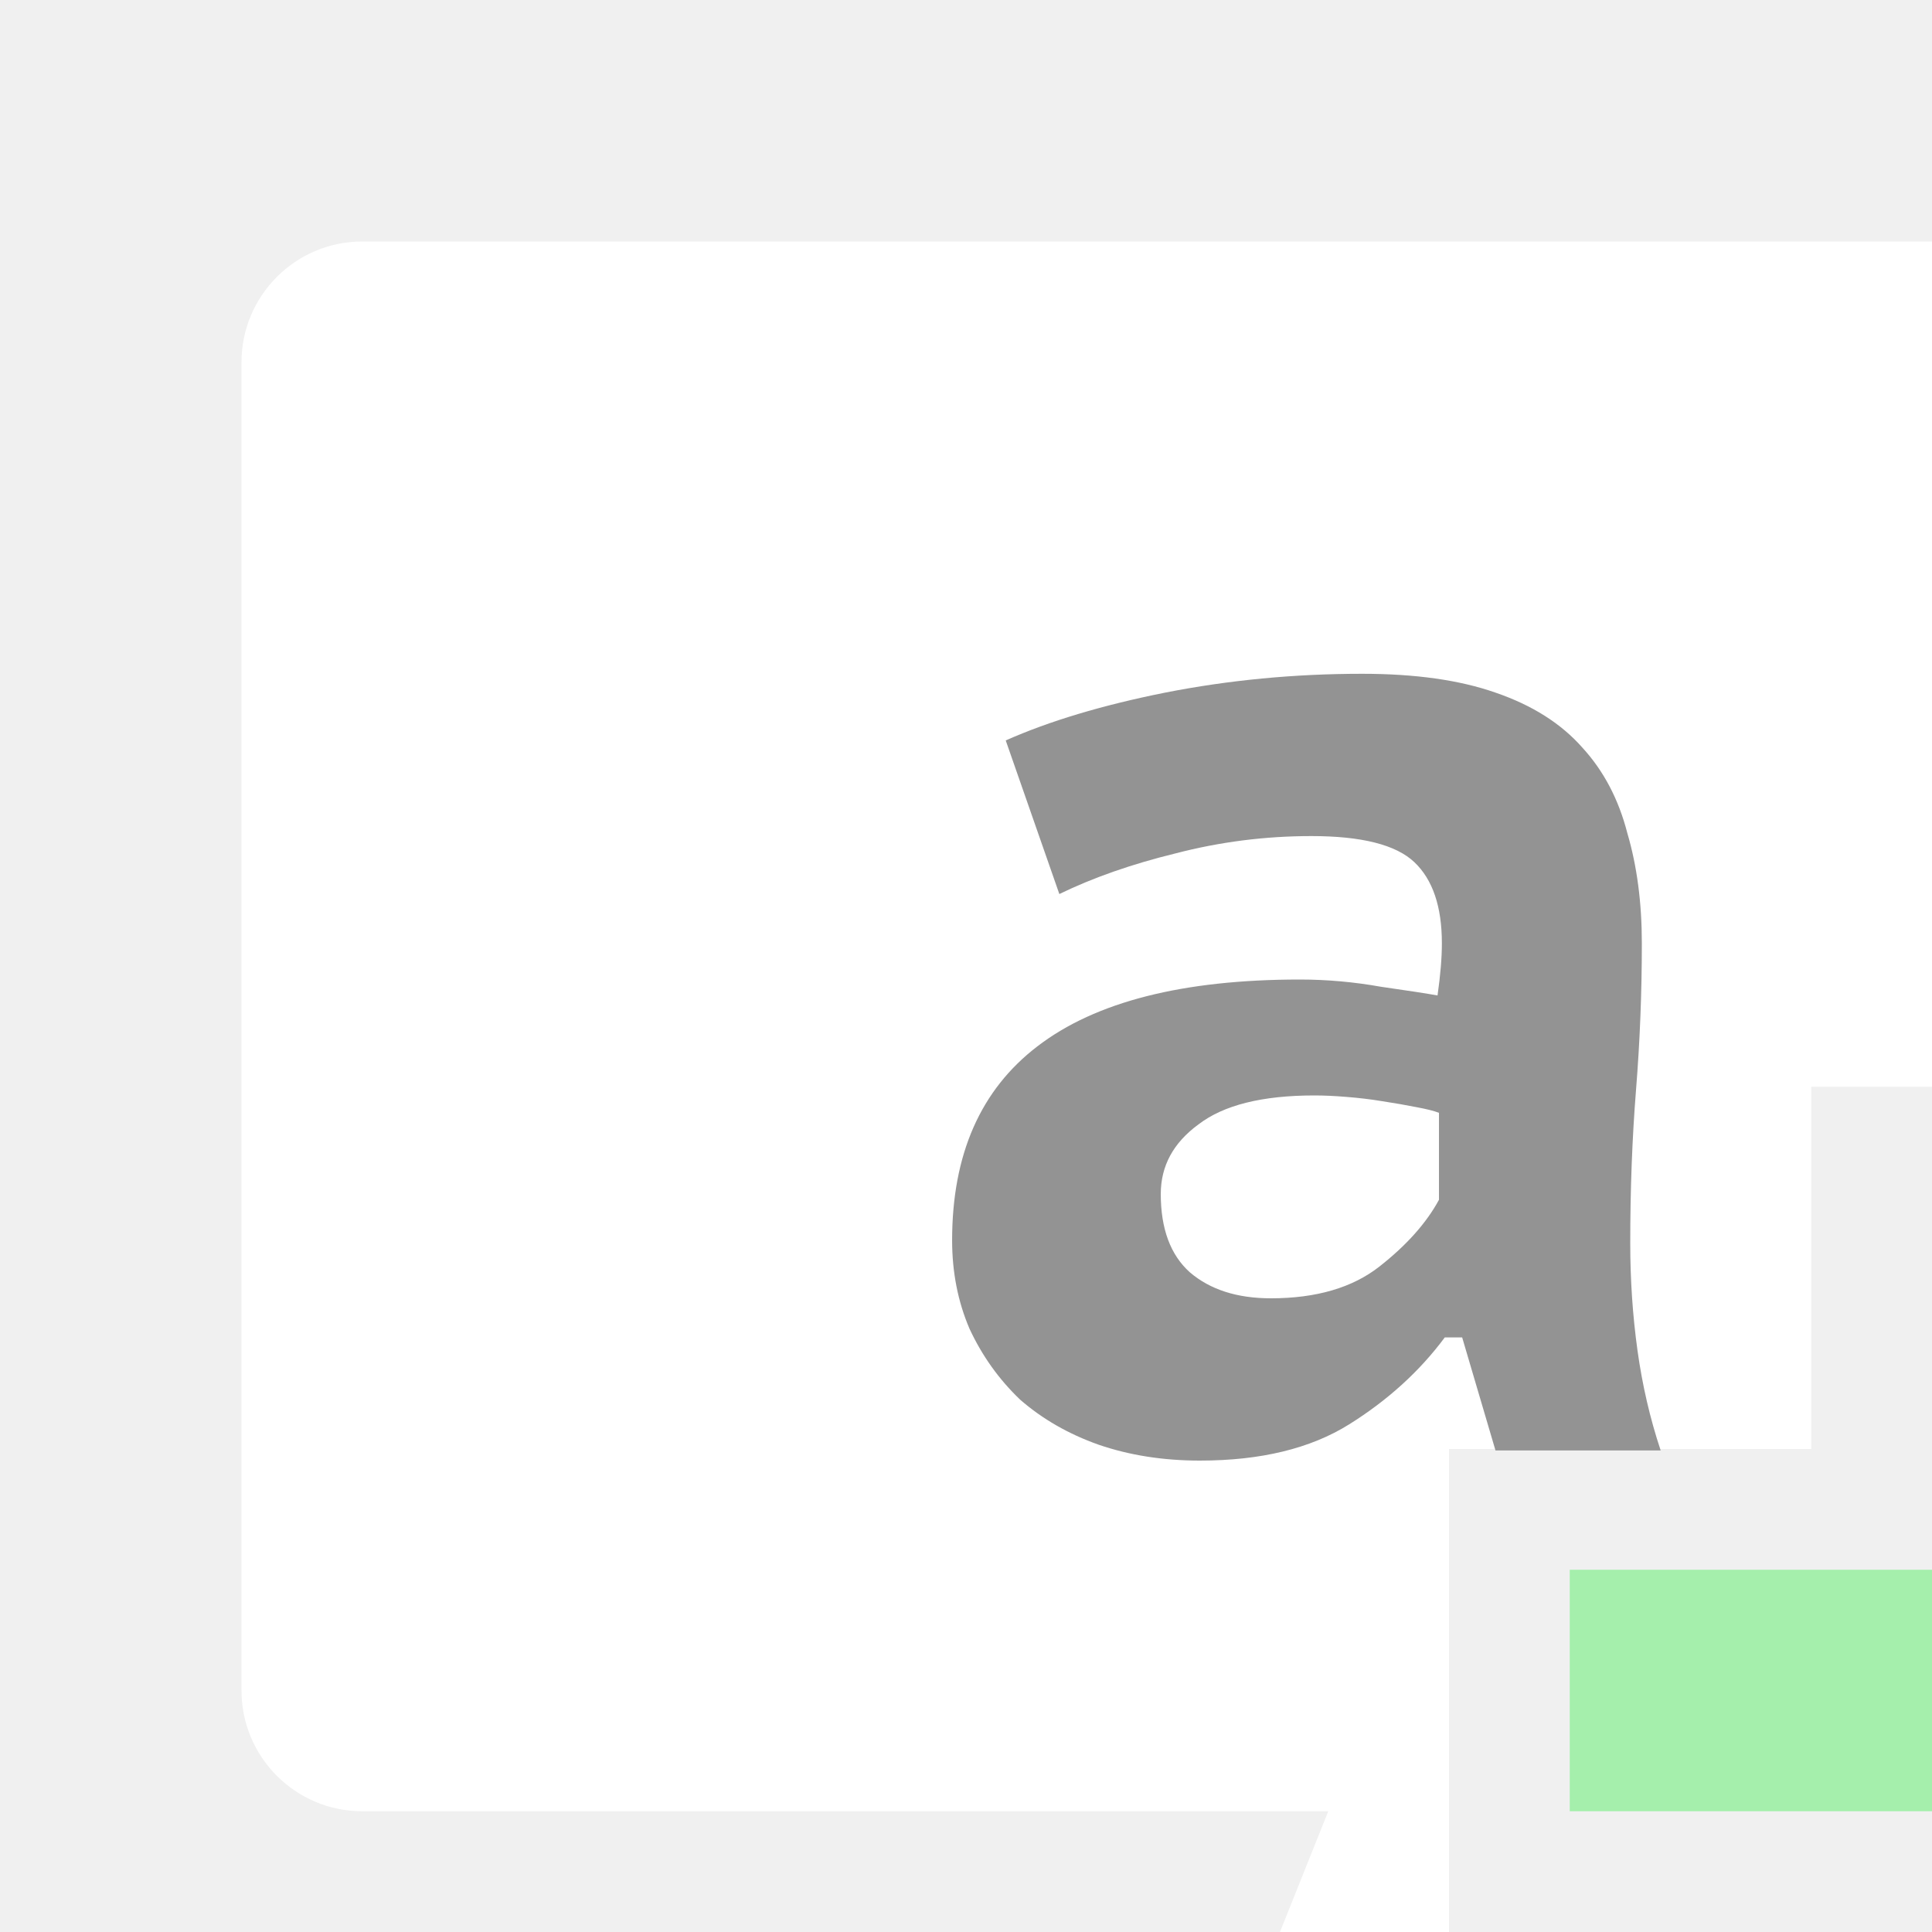
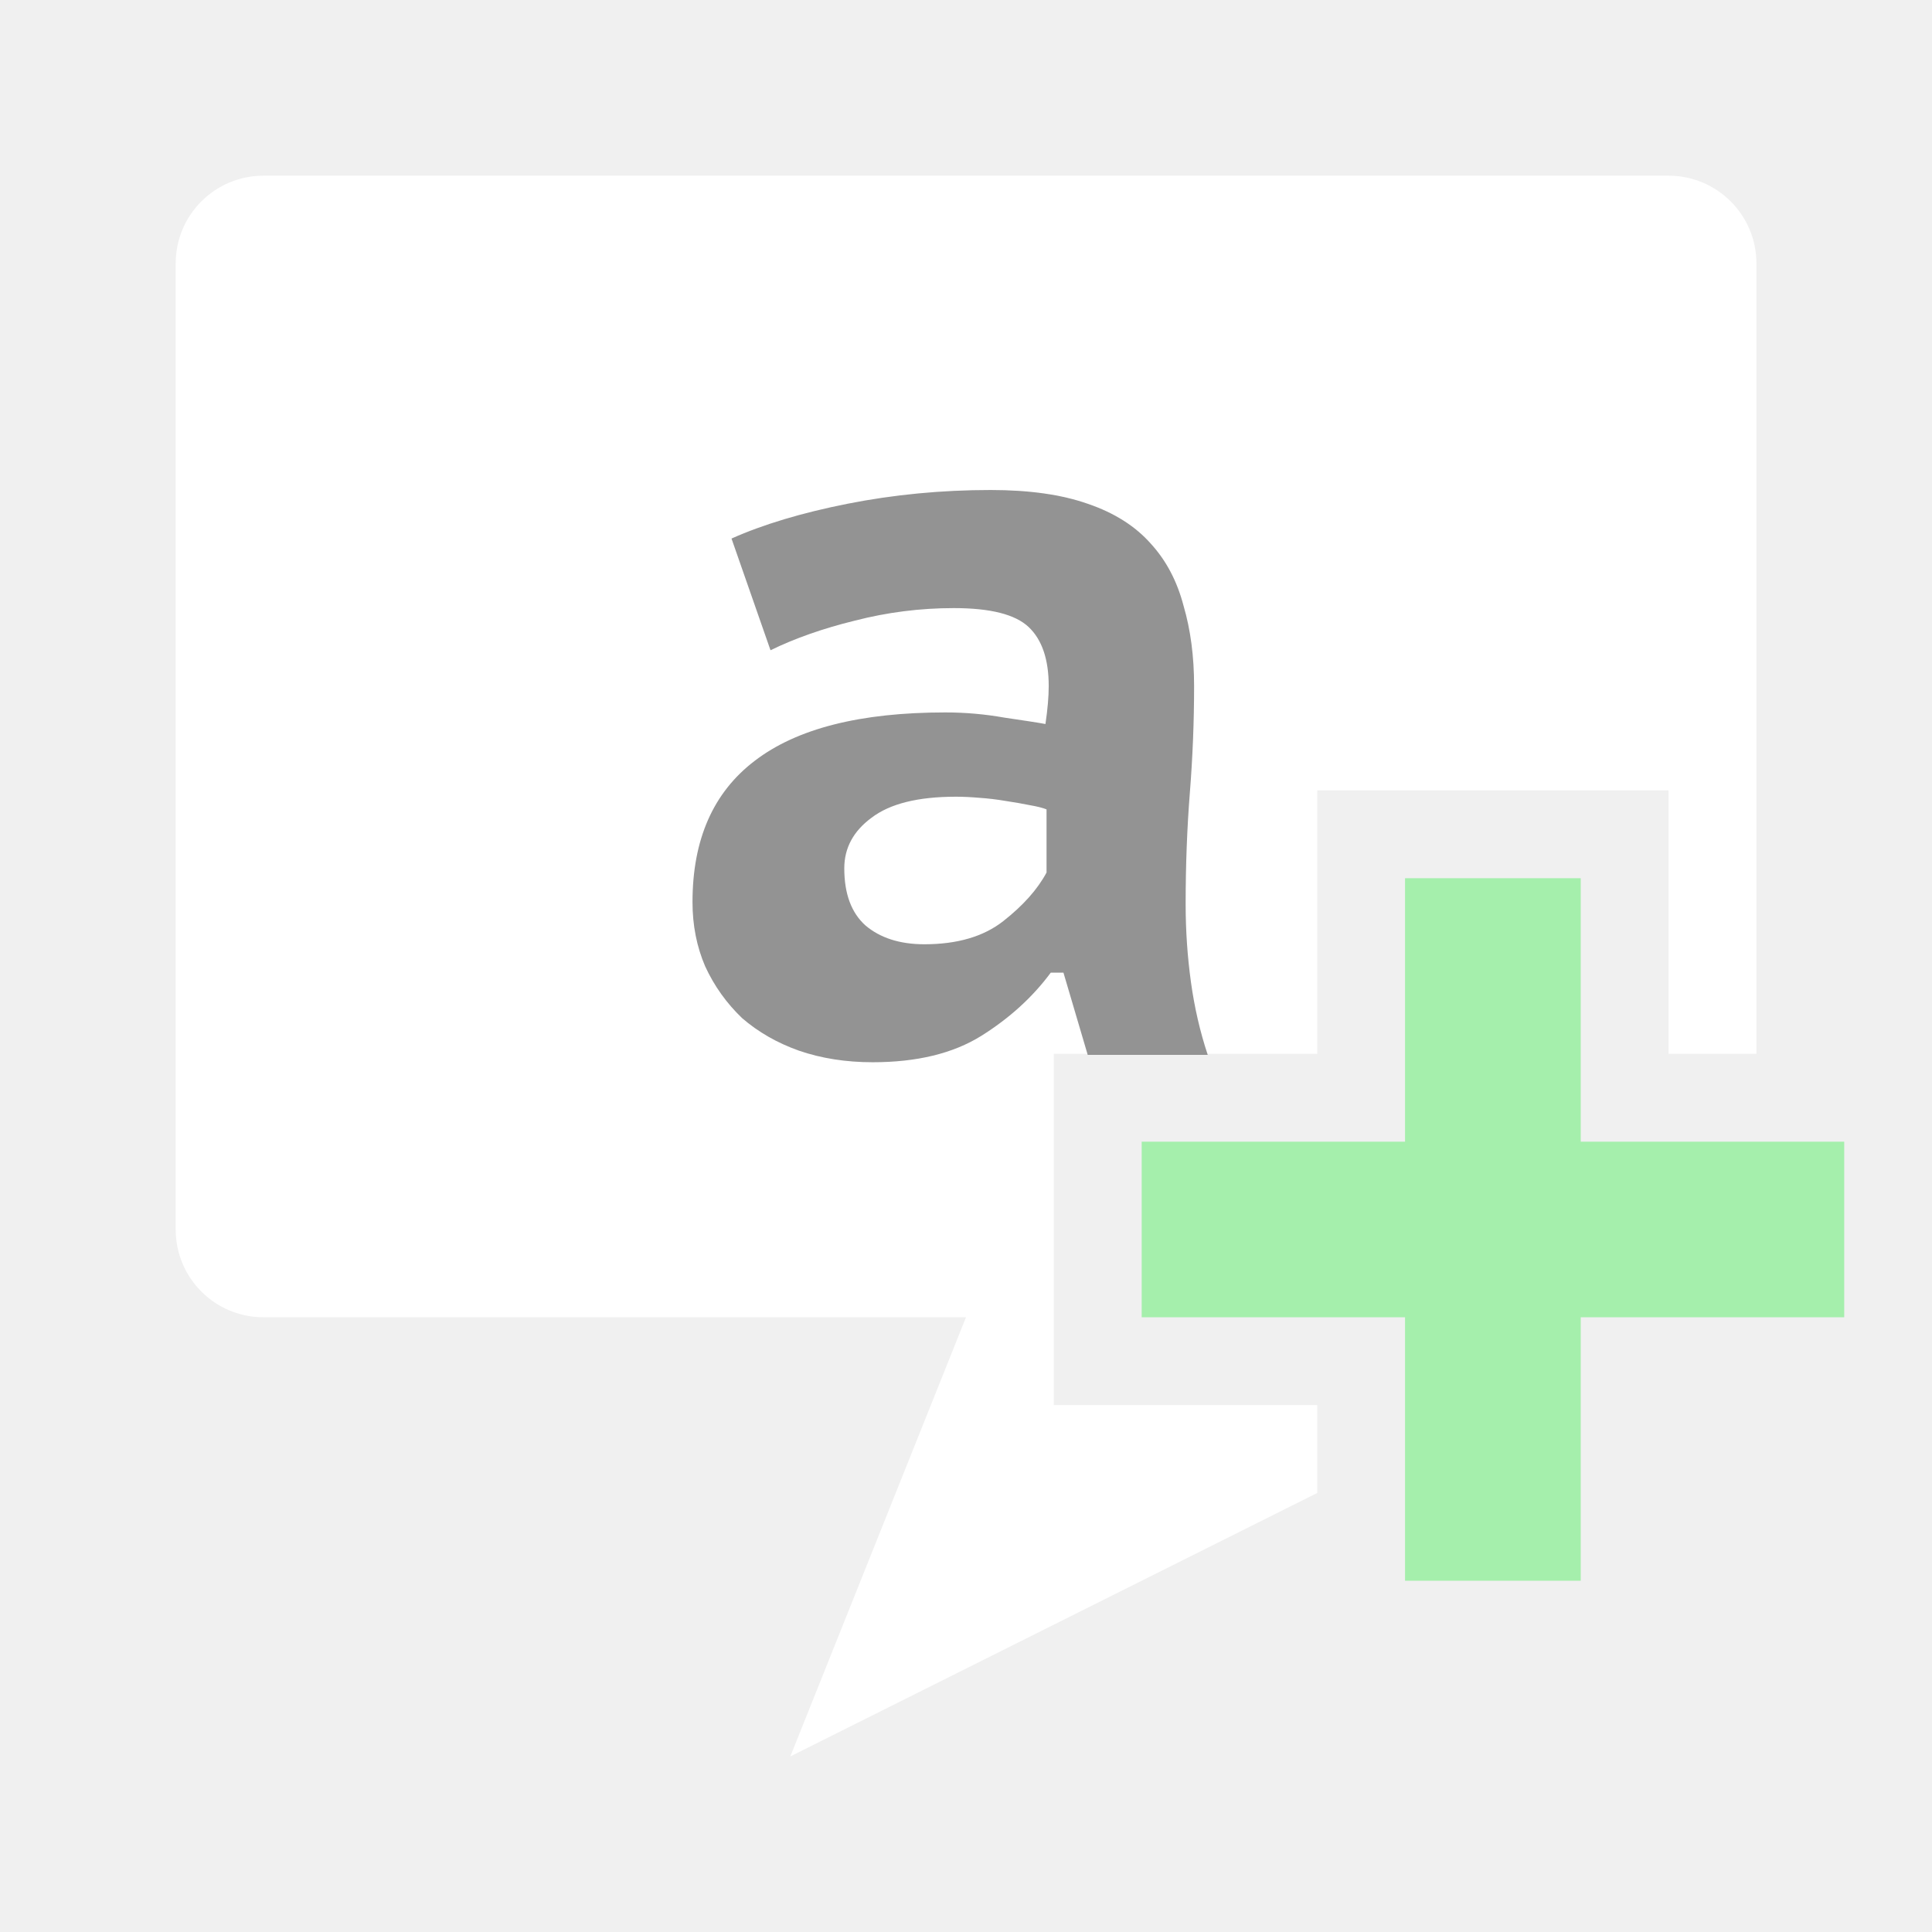
<svg xmlns="http://www.w3.org/2000/svg" width="16" height="16" viewBox="0 0 16 16" fill="none">
-   <path d="M18 13H21V15H18V18H16V15H13V13H16V10H18V13Z" fill="#A5EFAC" />
-   <path d="M2 3C2 2.448 2.448 2 3 2H19C19.552 2 20 2.448 20 3V12H19V9H15V12H12V16H15V17L9 20L11 15H3C2.448 15 2 14.552 2 14V3Z" fill="white" />
-   <path d="M8.329 6.132C8.689 5.972 9.129 5.84 9.649 5.736C10.177 5.632 10.721 5.58 11.281 5.58C11.721 5.58 12.089 5.632 12.385 5.736C12.689 5.84 12.929 5.992 13.105 6.192C13.281 6.384 13.405 6.62 13.477 6.9C13.557 7.172 13.597 7.476 13.597 7.812C13.597 8.22 13.581 8.624 13.549 9.024C13.517 9.424 13.501 9.848 13.501 10.296C13.501 10.6 13.521 10.896 13.561 11.184C13.601 11.472 13.665 11.748 13.753 12.012H12.385L12.109 11.076H11.965C11.757 11.356 11.493 11.596 11.173 11.796C10.853 11.996 10.441 12.096 9.937 12.096C9.633 12.096 9.353 12.052 9.097 11.964C8.849 11.876 8.633 11.752 8.449 11.592C8.273 11.424 8.133 11.228 8.029 11.004C7.933 10.78 7.885 10.536 7.885 10.272C7.885 9.56 8.121 9.024 8.593 8.664C9.073 8.296 9.797 8.112 10.765 8.112C10.989 8.112 11.213 8.132 11.437 8.172C11.661 8.204 11.817 8.228 11.905 8.244C11.929 8.076 11.941 7.932 11.941 7.812C11.941 7.508 11.865 7.284 11.713 7.14C11.561 6.996 11.277 6.924 10.861 6.924C10.477 6.924 10.101 6.972 9.733 7.068C9.373 7.156 9.053 7.268 8.773 7.404L8.329 6.132ZM10.525 10.752C10.901 10.752 11.201 10.664 11.425 10.488C11.649 10.312 11.813 10.128 11.917 9.936V9.216C11.877 9.2 11.813 9.184 11.725 9.168C11.645 9.152 11.553 9.136 11.449 9.12C11.353 9.104 11.253 9.092 11.149 9.084C11.053 9.076 10.965 9.072 10.885 9.072C10.453 9.072 10.133 9.152 9.925 9.312C9.717 9.464 9.613 9.656 9.613 9.888C9.613 10.176 9.693 10.392 9.853 10.536C10.021 10.68 10.245 10.752 10.525 10.752Z" fill="#939393" />
+   <path d="M13.091 9.455H15.273V10.909H13.091V13.091H11.636V10.909H9.455V9.455H11.636V7.273H13.091V9.455Z" fill="#A5EFAC" />
+   <path d="M1.455 2.182C1.455 1.78 1.78 1.455 2.182 1.455H13.818C14.22 1.455 14.546 1.78 14.546 2.182V8.727H13.818V6.545H10.909V8.727H8.727V11.636H10.909V12.364L6.545 14.546L8 10.909H2.182C1.78 10.909 1.455 10.584 1.455 10.182V2.182Z" fill="white" />
+   <path d="M6.058 4.46C6.32 4.343 6.64 4.247 7.018 4.172C7.402 4.096 7.797 4.058 8.205 4.058C8.525 4.058 8.792 4.096 9.008 4.172C9.229 4.247 9.403 4.358 9.531 4.503C9.659 4.643 9.749 4.815 9.802 5.018C9.86 5.216 9.889 5.437 9.889 5.681C9.889 5.978 9.877 6.272 9.854 6.563C9.831 6.854 9.819 7.162 9.819 7.488C9.819 7.709 9.834 7.924 9.863 8.134C9.892 8.343 9.938 8.544 10.002 8.736H9.008L8.807 8.055H8.702C8.551 8.259 8.359 8.433 8.126 8.579C7.893 8.724 7.594 8.797 7.227 8.797C7.006 8.797 6.802 8.765 6.616 8.701C6.436 8.637 6.279 8.547 6.145 8.431C6.017 8.308 5.915 8.166 5.84 8.003C5.77 7.84 5.735 7.663 5.735 7.471C5.735 6.953 5.906 6.563 6.25 6.301C6.599 6.033 7.125 5.9 7.829 5.9C7.992 5.9 8.155 5.914 8.318 5.943C8.481 5.967 8.594 5.984 8.658 5.996C8.676 5.873 8.685 5.769 8.685 5.681C8.685 5.46 8.629 5.297 8.519 5.193C8.408 5.088 8.202 5.036 7.899 5.036C7.62 5.036 7.346 5.071 7.079 5.14C6.817 5.204 6.584 5.286 6.381 5.385L6.058 4.46ZM7.655 7.82C7.928 7.82 8.146 7.756 8.309 7.628C8.472 7.5 8.592 7.366 8.667 7.226V6.703C8.638 6.691 8.592 6.679 8.528 6.668C8.469 6.656 8.402 6.644 8.327 6.633C8.257 6.621 8.184 6.612 8.109 6.607C8.039 6.601 7.975 6.598 7.917 6.598C7.602 6.598 7.37 6.656 7.218 6.772C7.067 6.883 6.992 7.023 6.992 7.191C6.992 7.401 7.05 7.558 7.166 7.663C7.288 7.767 7.451 7.82 7.655 7.82Z" fill="#939393" />
</svg>
